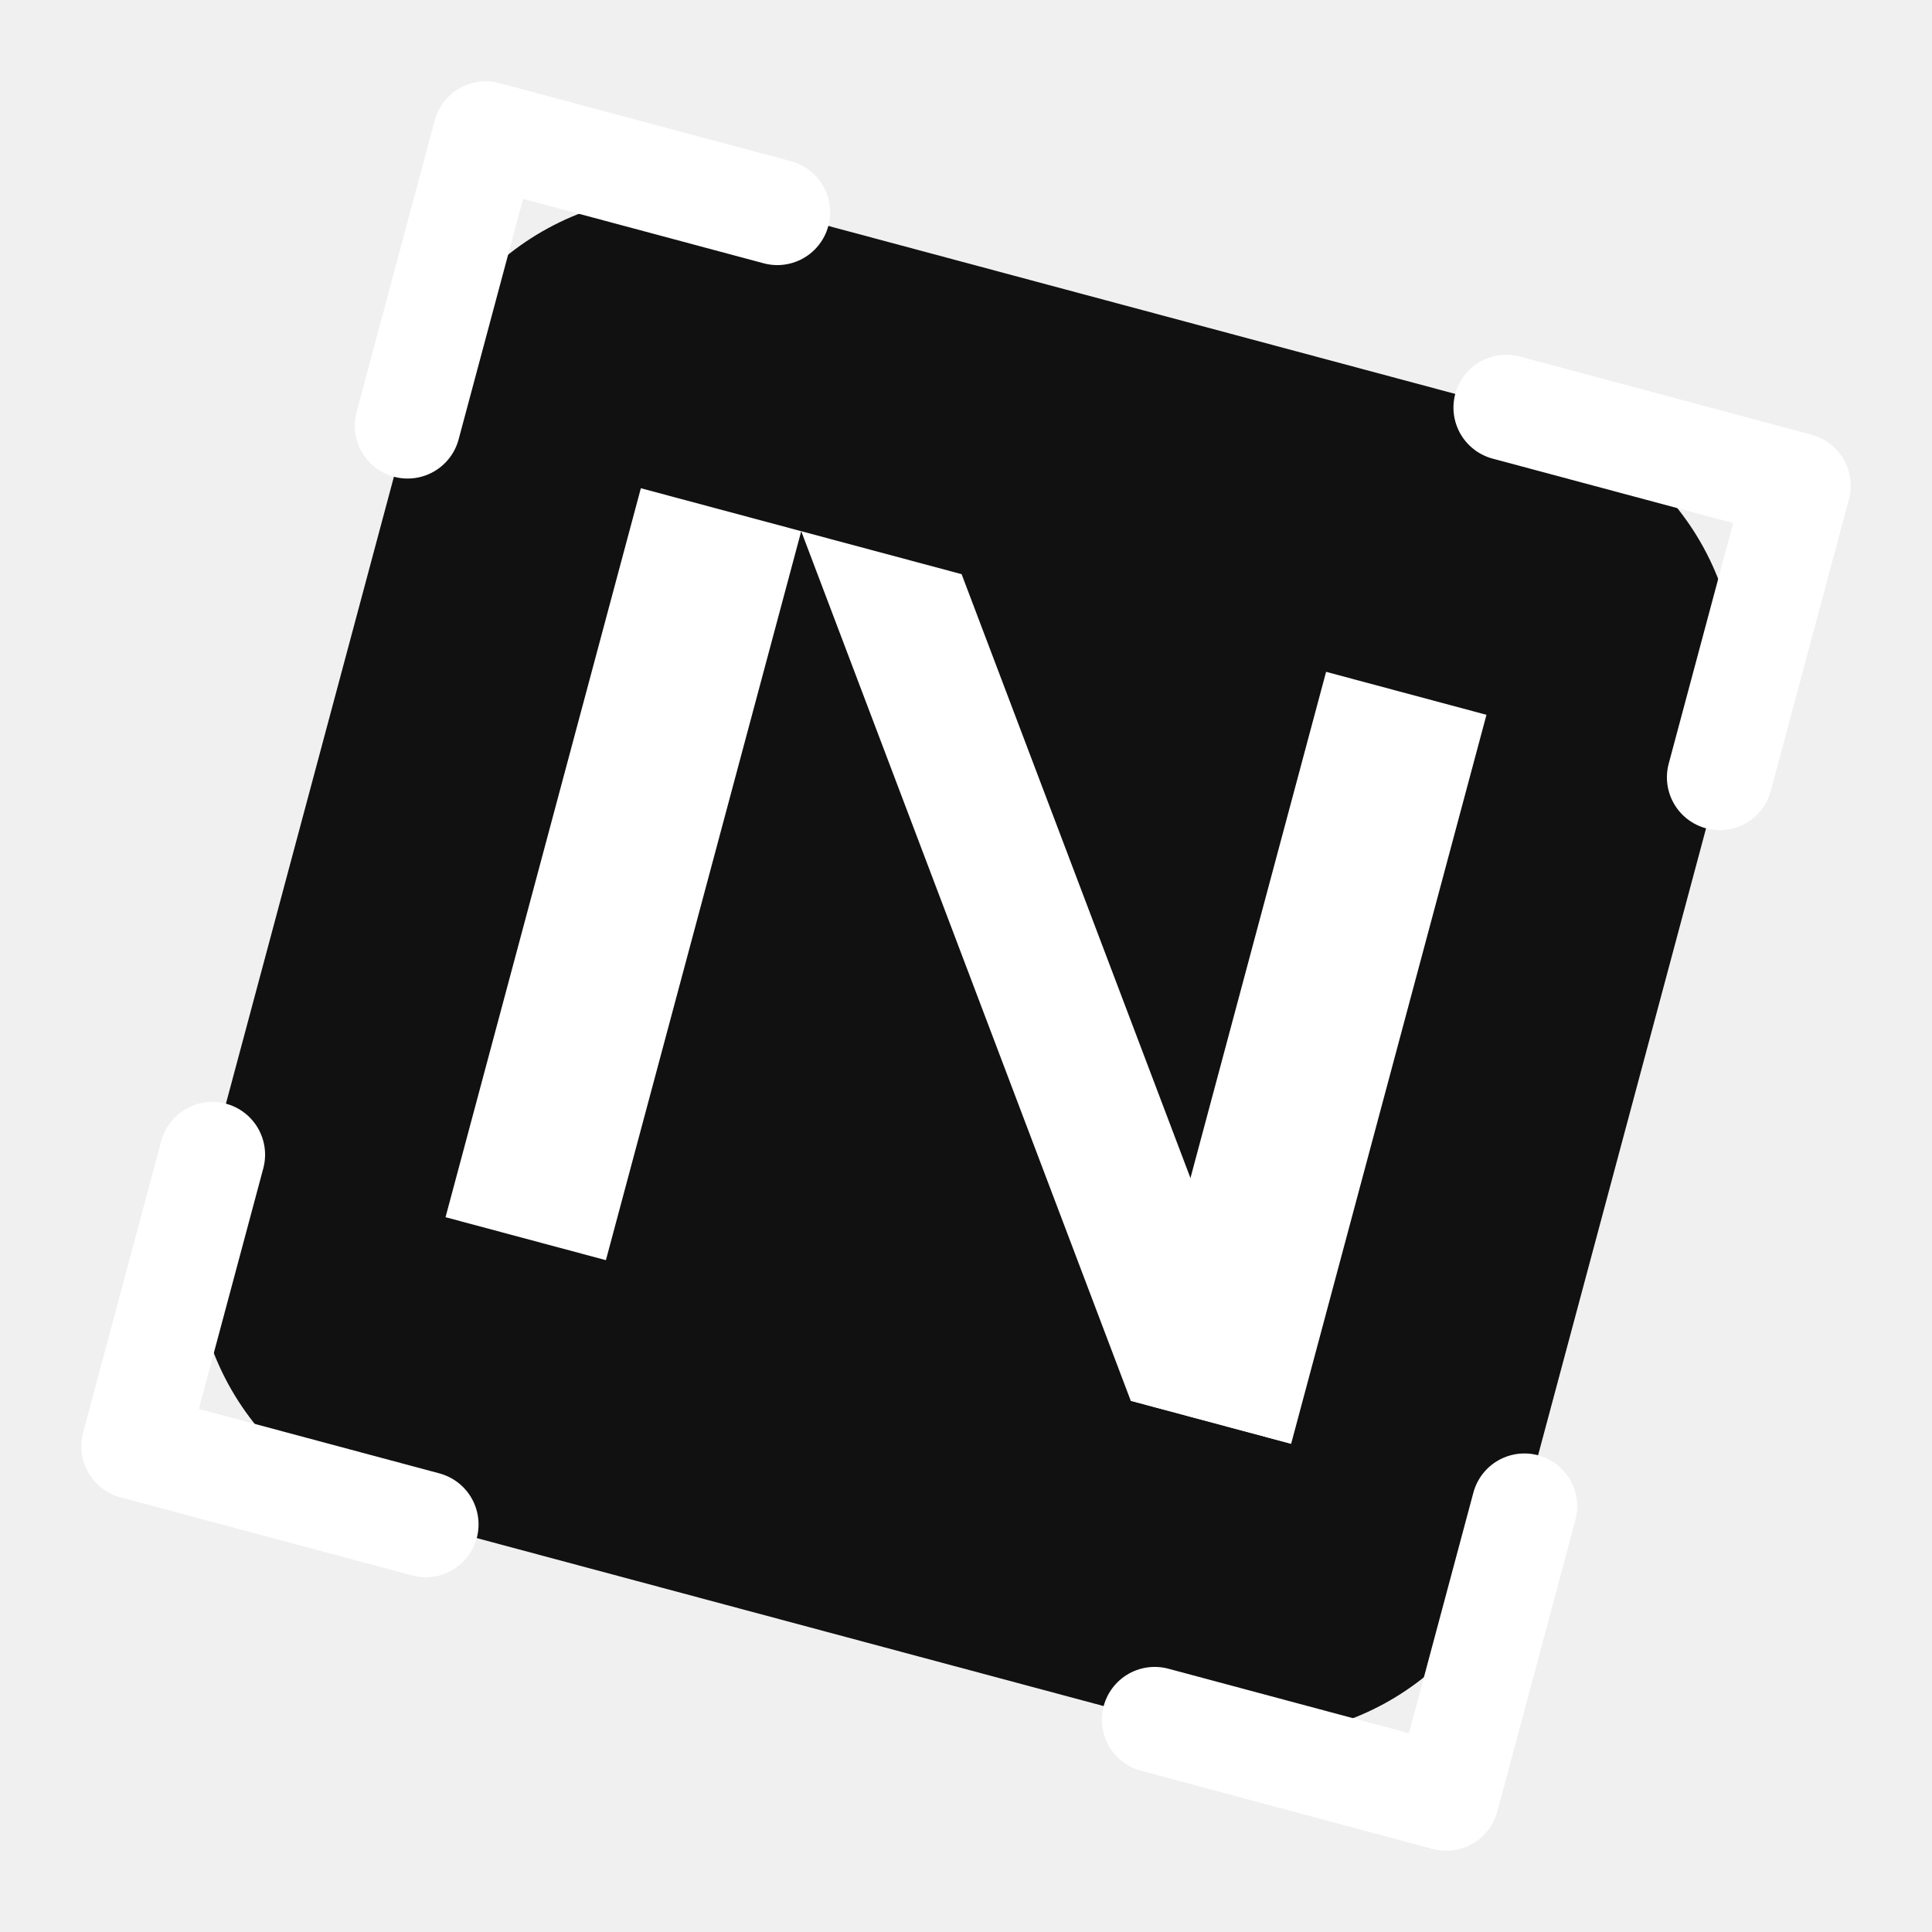
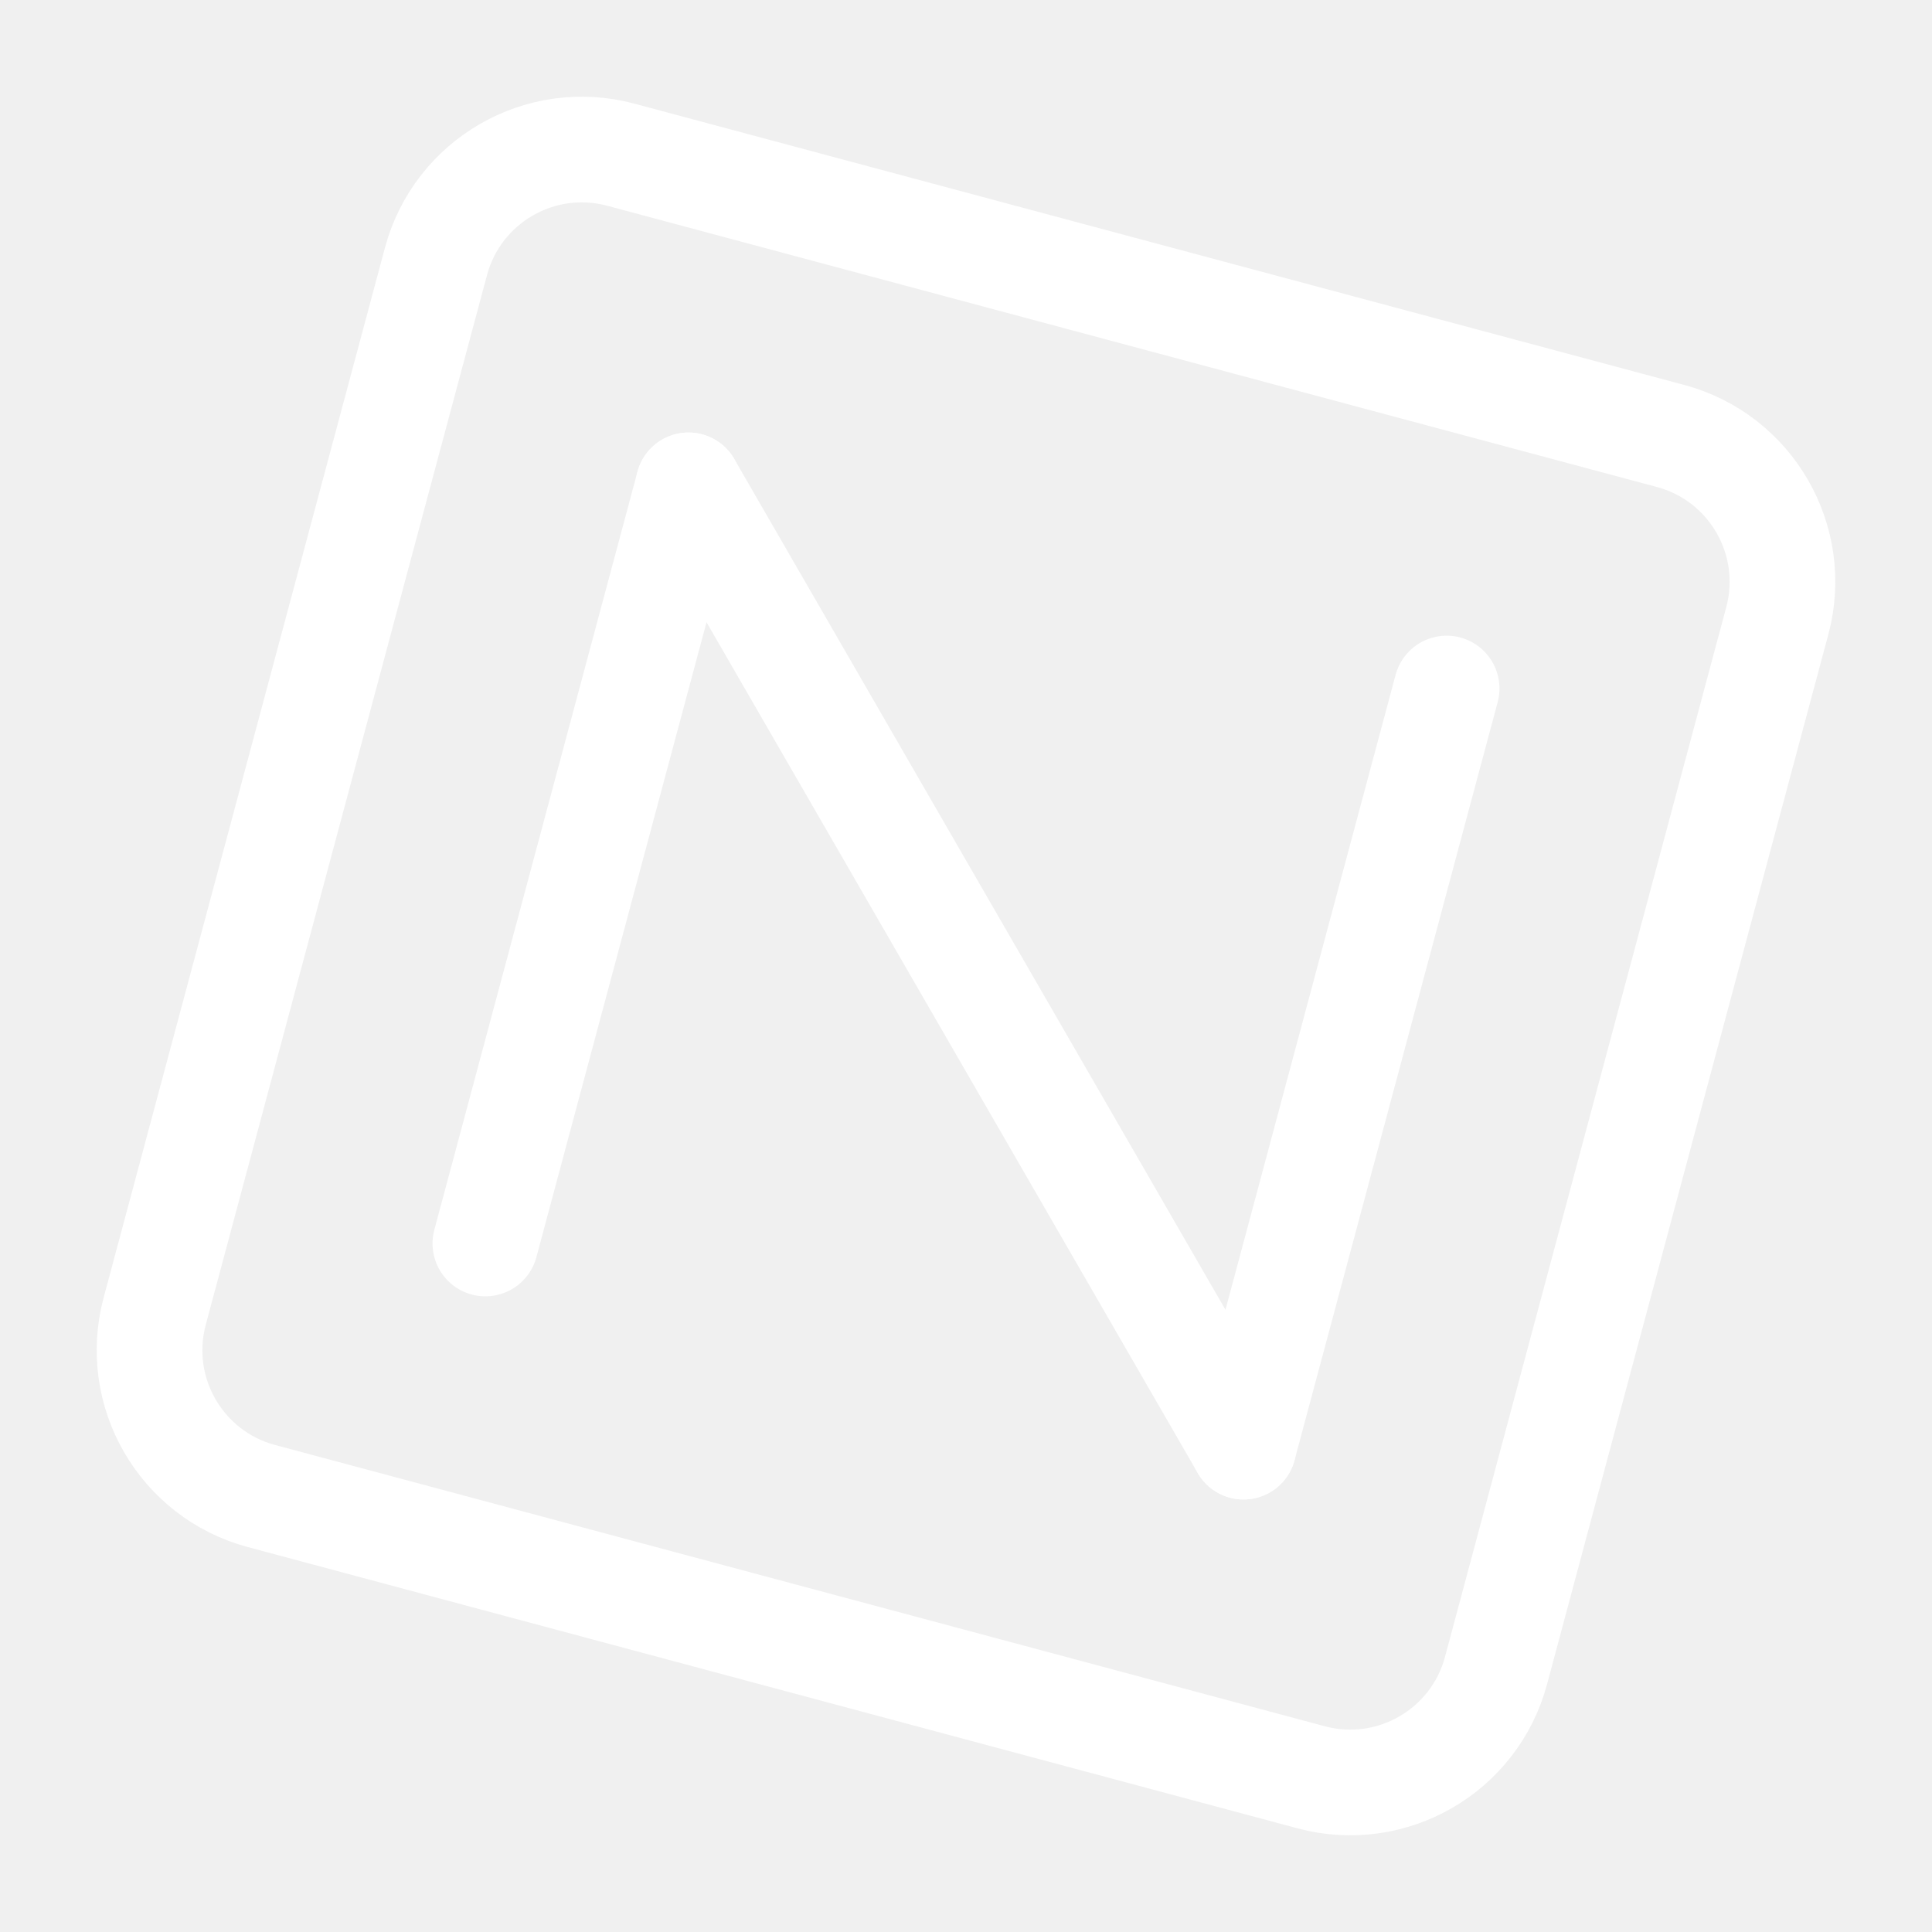
<svg xmlns="http://www.w3.org/2000/svg" viewBox="0 0 512 512">
-   <g transform="rotate(15,256,256)">
-     <rect x="76" y="76" width="360" height="360" rx="72" fill="#111111" />
-     <g fill="none" stroke="#FFFFFF" stroke-width="28" stroke-linecap="round" stroke-linejoin="round">
-       <path d="M 156,76 L 76,76 L 76,156" />
-       <path d="M 356,76 L 436,76 L 436,156" />
-       <path d="M 436,356 L 436,436 L 356,436" />
-       <path d="M 76,356 L 76,436 L 156,436" />
-     </g>
-     <g fill="#FFFFFF">
-       <rect x="140" y="156" width="44" height="200" />
-       <polygon points="184,156 228,156 372,356 328,356" />
-       <rect x="328" y="156" width="44" height="200" />
-     </g>
+   <g transform="rotate(15,256,256)" fill="none" stroke="#FFFFFF" stroke-width="28" stroke-linecap="round" stroke-linejoin="round">
+     <rect x="72" y="72" width="368" height="368" rx="40" />
+     <line x1="152" y1="152" x2="152" y2="360" />
+     <line x1="152" y1="152" x2="360" y2="360" />
+     <line x1="360" y1="152" x2="360" y2="360" />
  </g>
</svg>
